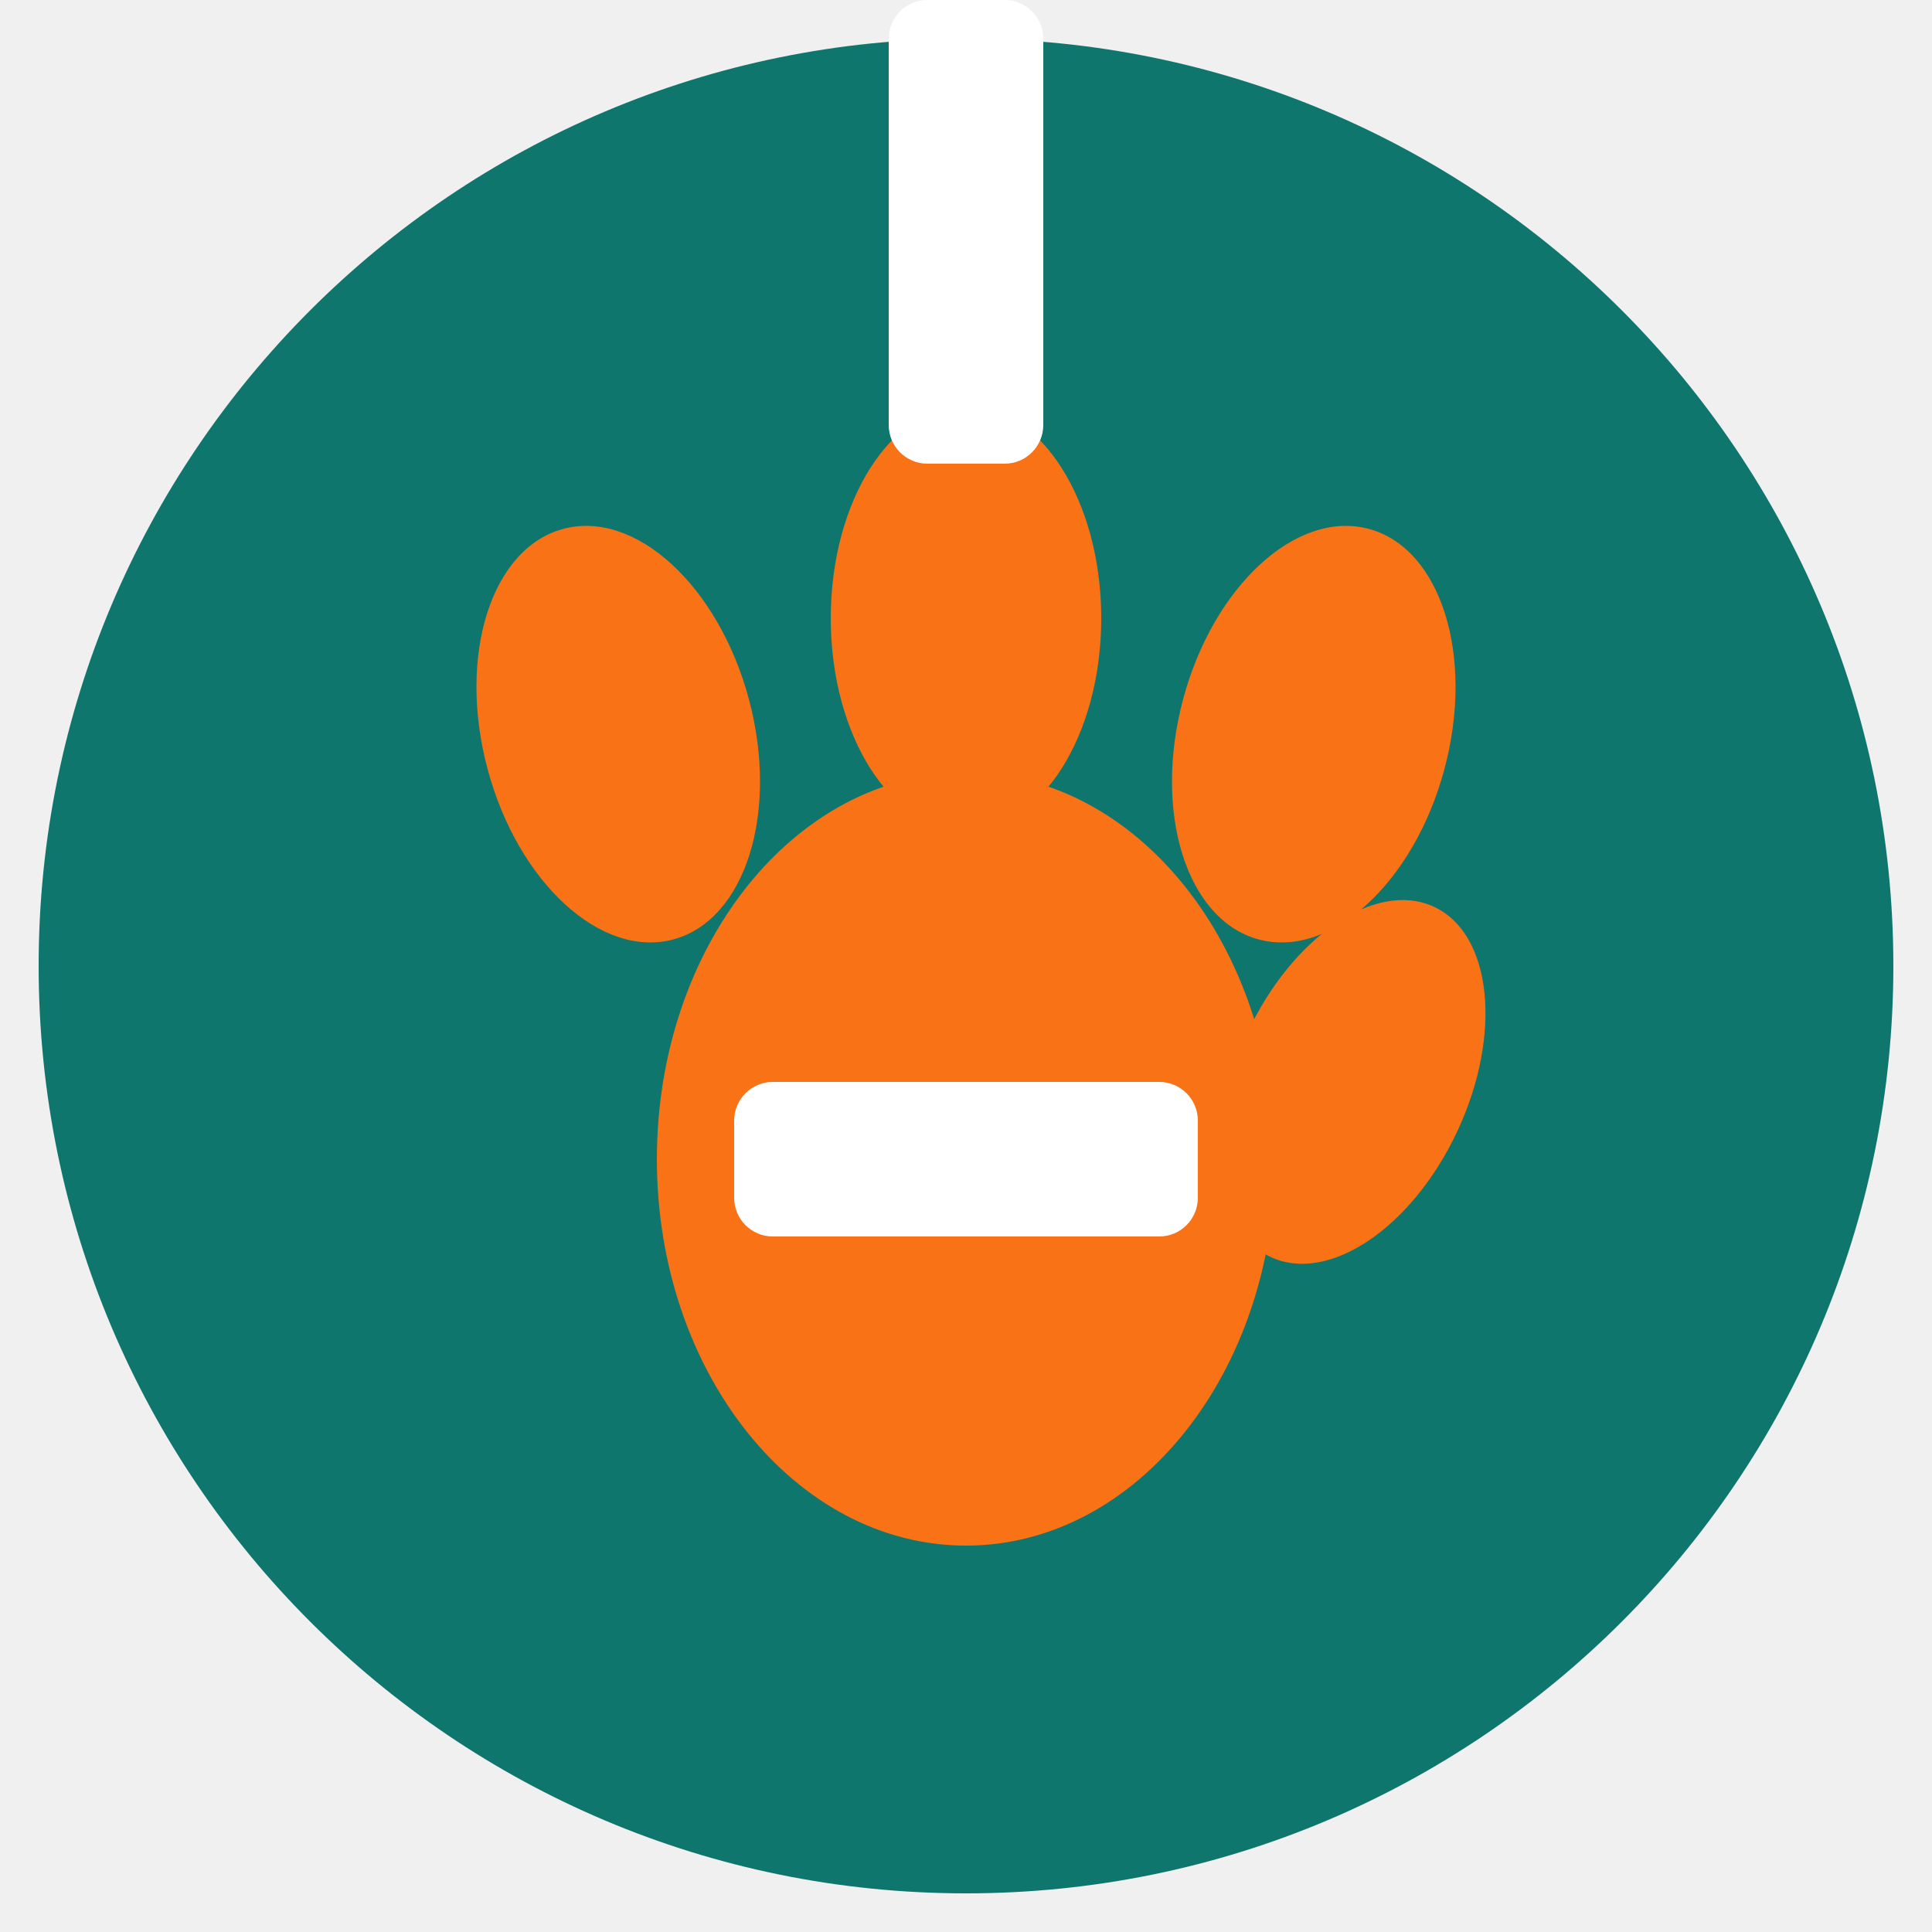
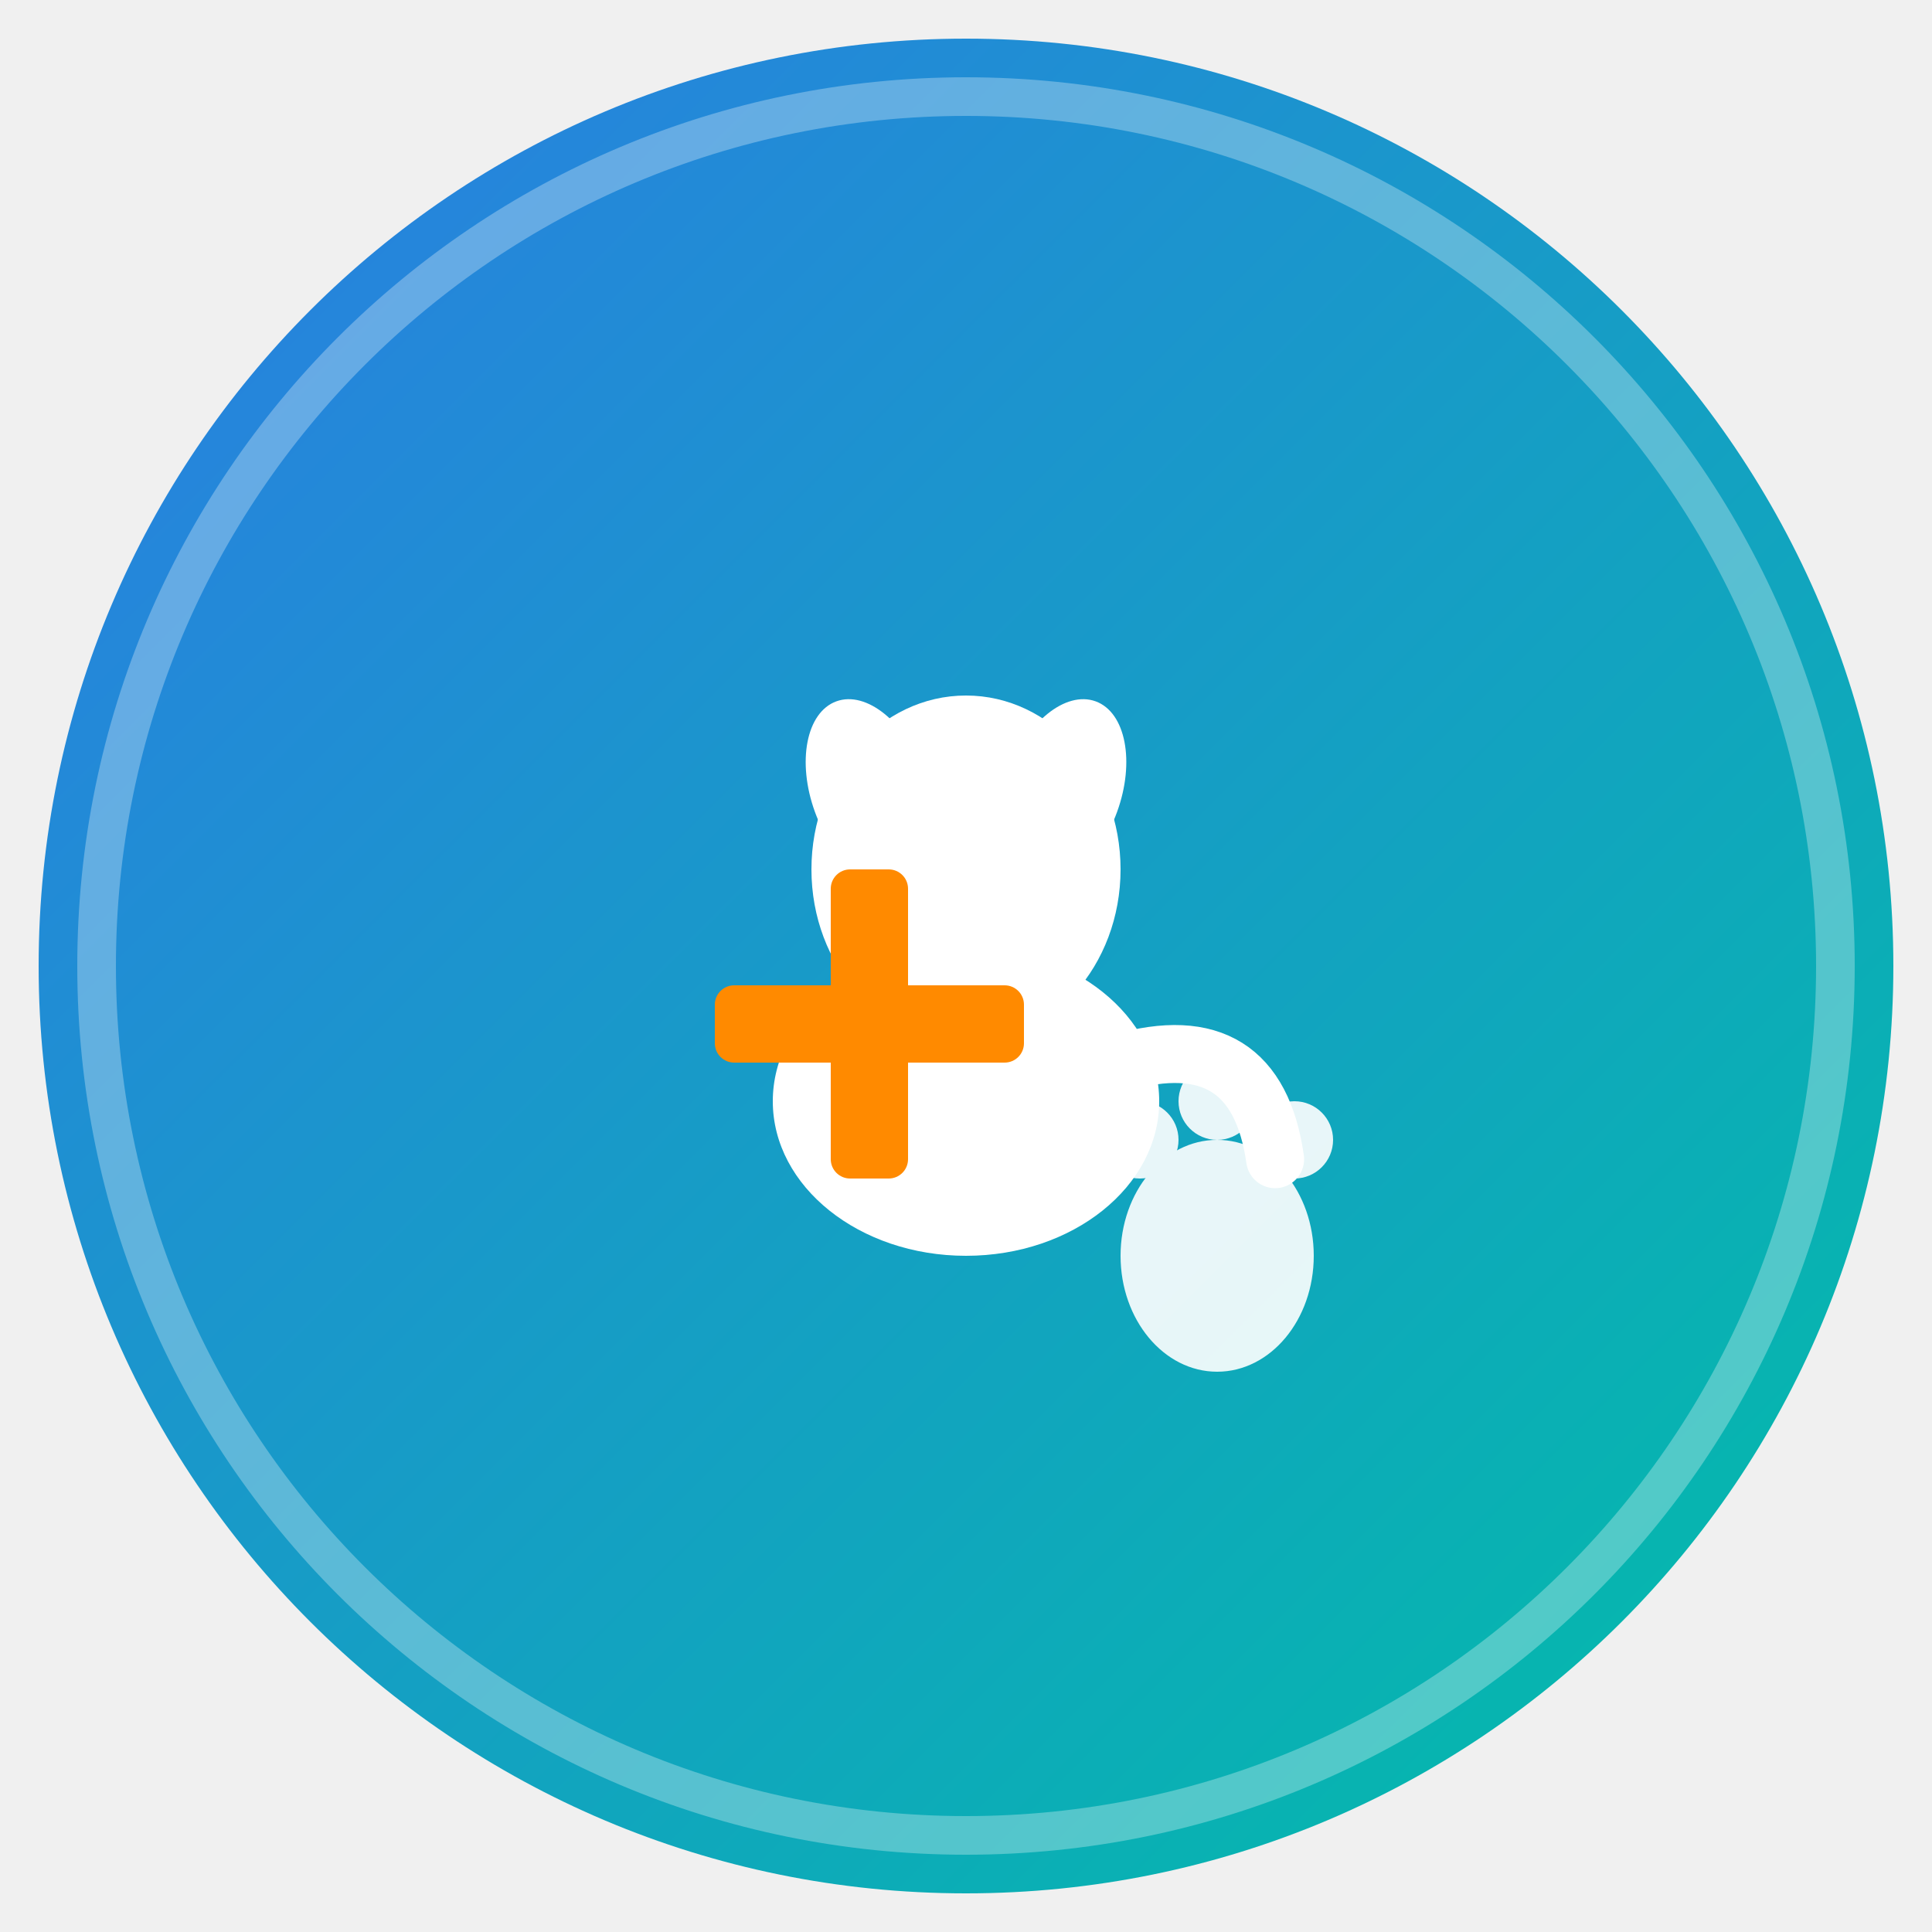
<svg xmlns="http://www.w3.org/2000/svg" viewBox="0 0 100 100">
-   <circle cx="50" cy="50" r="48" fill="#0f766e" />
-   <g>
-     <ellipse cx="50" cy="60" rx="16" ry="20" fill="#f97316" />
-     <ellipse cx="32" cy="38" rx="7" ry="11" fill="#f97316" transform="rotate(-15 32 38)" />
-     <ellipse cx="50" cy="32" rx="7" ry="11" fill="#f97316" />
-     <ellipse cx="68" cy="38" rx="7" ry="11" fill="#f97316" transform="rotate(15 68 38)" />
-     <ellipse cx="70" cy="56" rx="6" ry="10" fill="#f97316" transform="rotate(25 70 56)" />
+   <defs>
+     <linearGradient id="bgGrad" x1="0%" y1="0%" x2="100%" y2="100%">
+       <stop offset="0%" style="stop-color:#2C7BE5;stop-opacity:1" />
+       <stop offset="100%" style="stop-color:#00BFA6;stop-opacity:1" />
+     </linearGradient>
+   </defs>
+   <circle cx="50" cy="50" r="48" fill="url(#bgGrad)" />
+   <circle cx="50" cy="50" r="45" stroke="white" stroke-width="2" fill="none" opacity="0.3" />
+   <g transform="translate(30, 35)">
+     <ellipse cx="20" cy="10" rx="8" ry="9" fill="white" />
+     <ellipse cx="15" cy="6" rx="3" ry="5" fill="white" transform="rotate(-20 15 6)" />
+     <ellipse cx="25" cy="6" rx="3" ry="5" fill="white" transform="rotate(20 25 6)" />
+     <ellipse cx="20" cy="22" rx="10" ry="8" fill="white" />
+     <path d="M 28 20 Q 35 18 36 25" stroke="white" stroke-width="3" fill="none" stroke-linecap="round" />
  </g>
-   <g>
-     <rect x="46" cy="48" width="8" height="24" fill="white" rx="2" />
-     <rect x="38" y="56" width="24" height="8" fill="white" rx="2" />
+   
+   }
+   <g transform="translate(55, 55)" opacity="0.9">
+     <ellipse cx="8" cy="10" rx="5" ry="6" fill="white" />
+     <circle cx="4" cy="4" r="2" fill="white" />
+     <circle cx="8" cy="2" r="2" fill="white" />
+     <circle cx="12" cy="4" r="2" fill="white" />
+   </g>
+   <g transform="translate(35, 45)">
+     <rect x="8" y="0" width="4" height="16" fill="#FF8A00" rx="1" />
+     <rect x="2" y="6" width="16" height="4" fill="#FF8A00" rx="1" />
  </g>
</svg>
